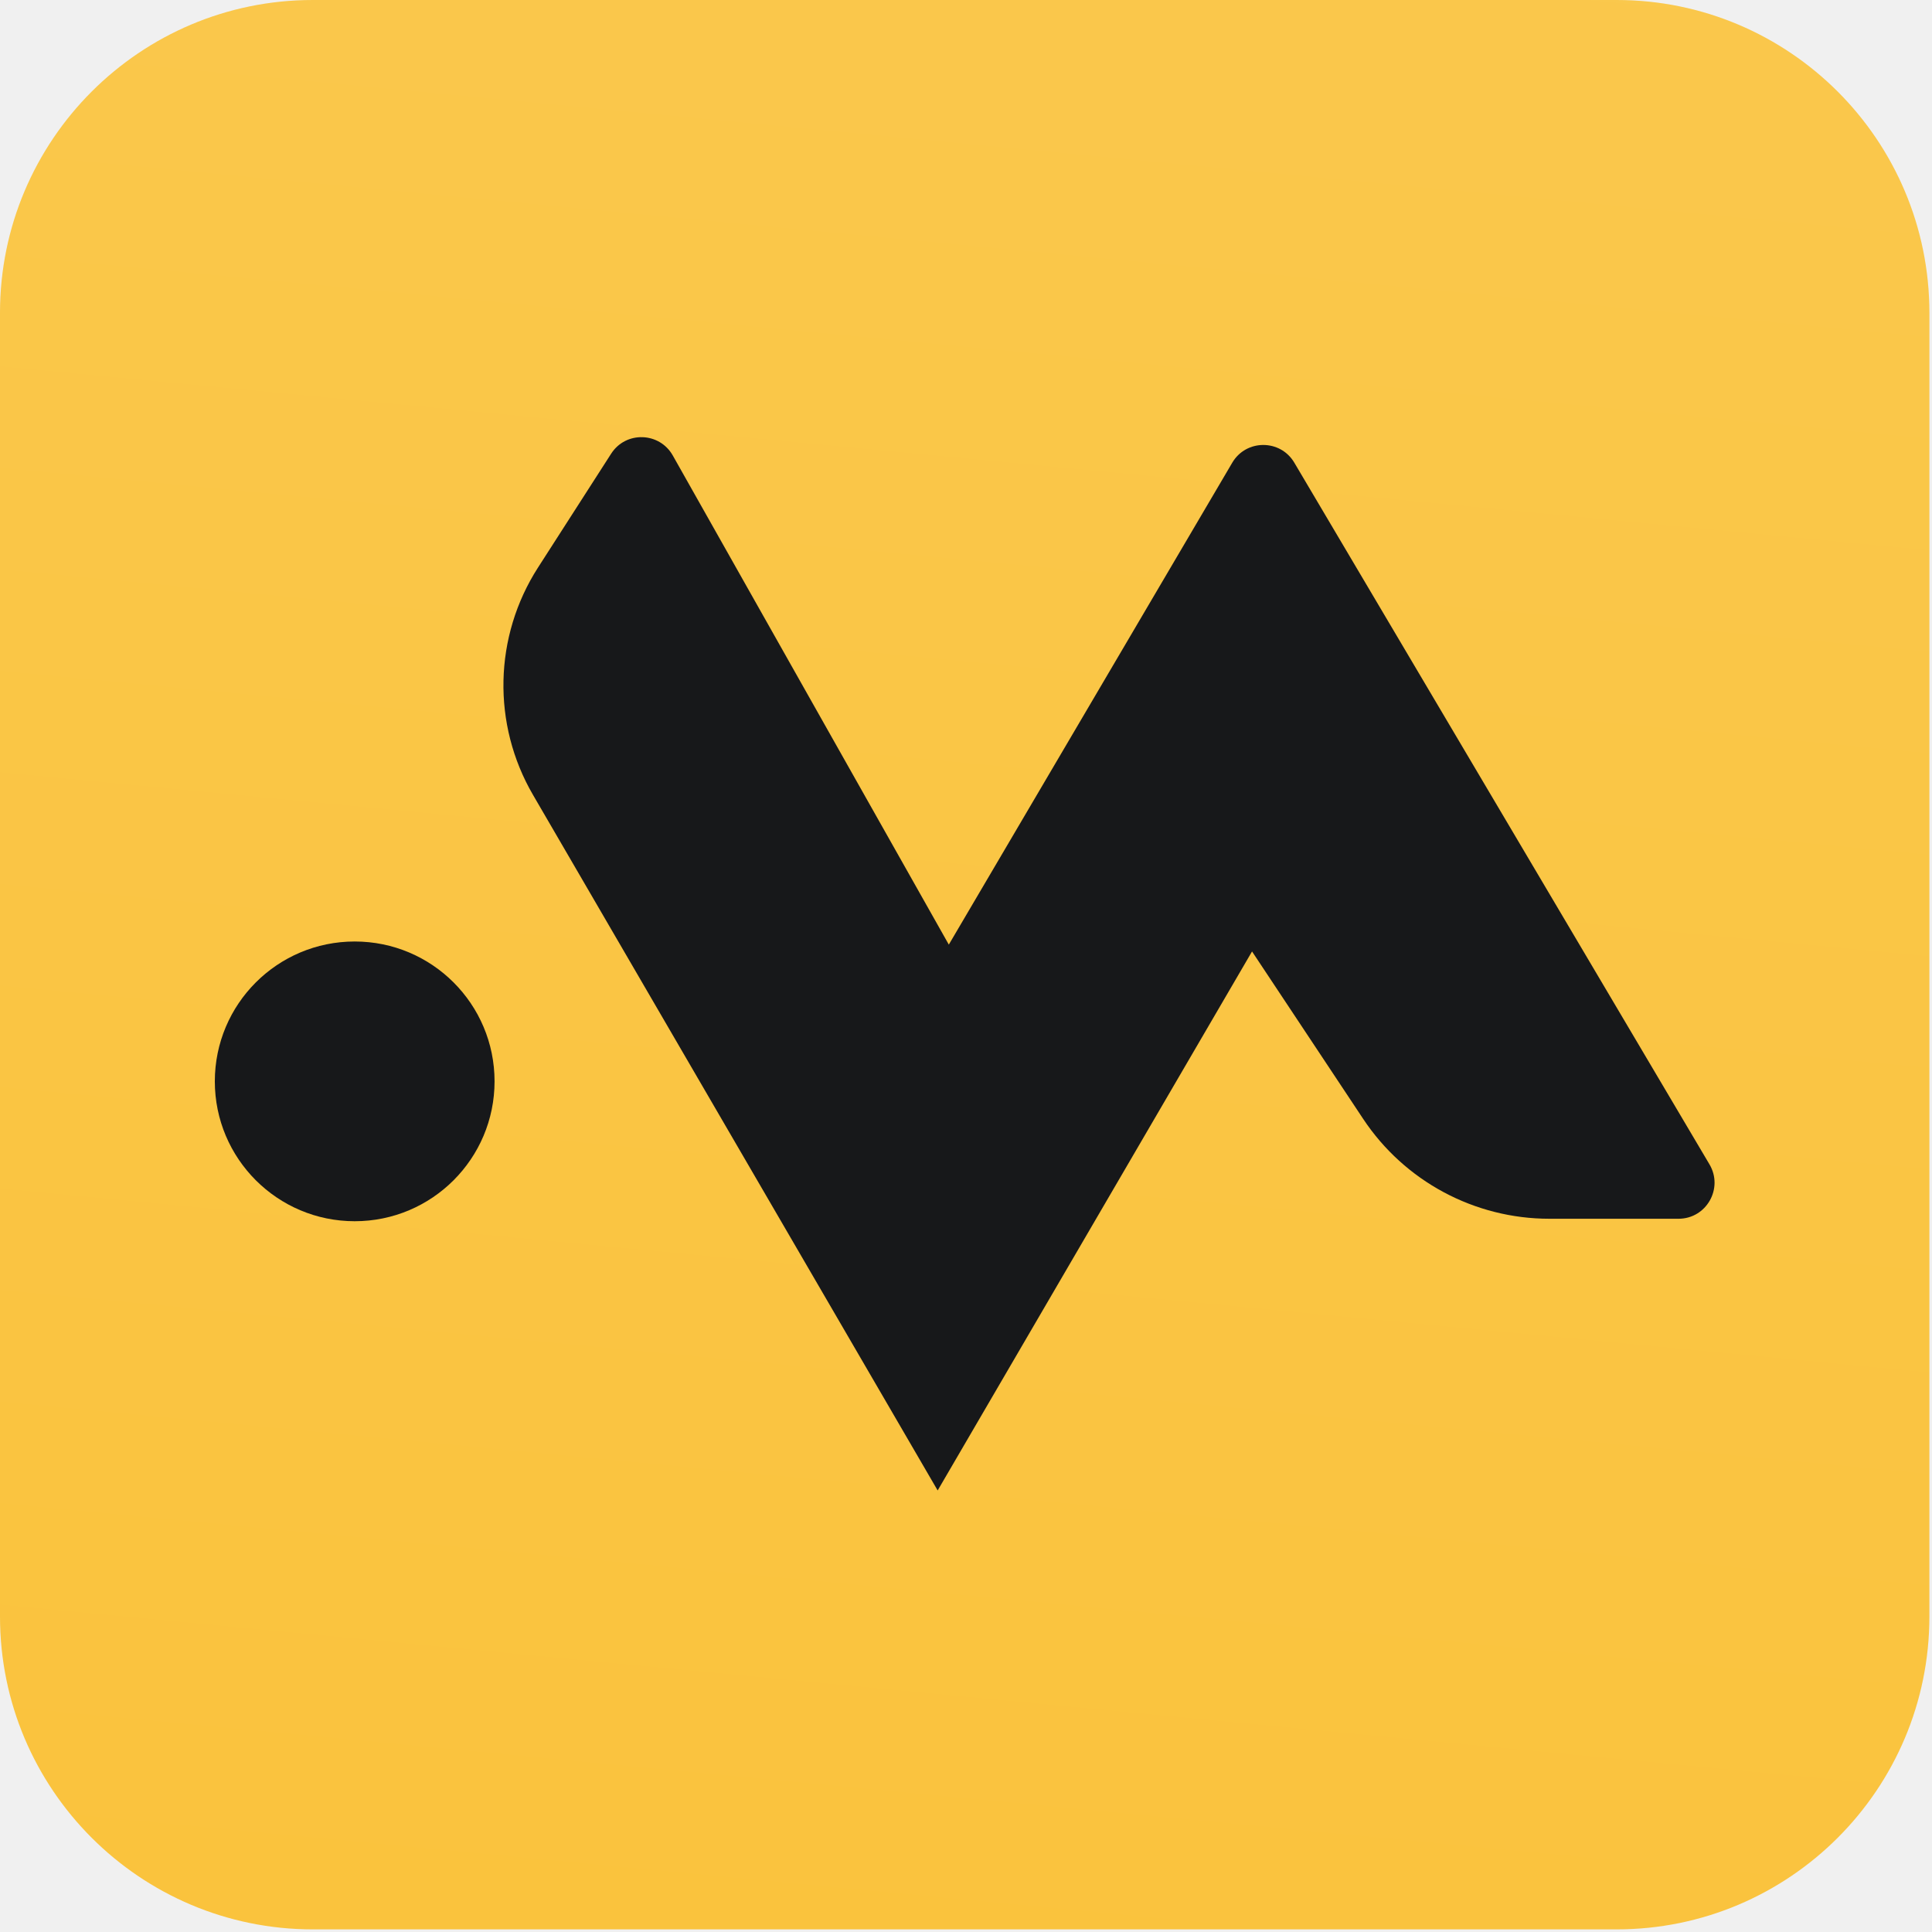
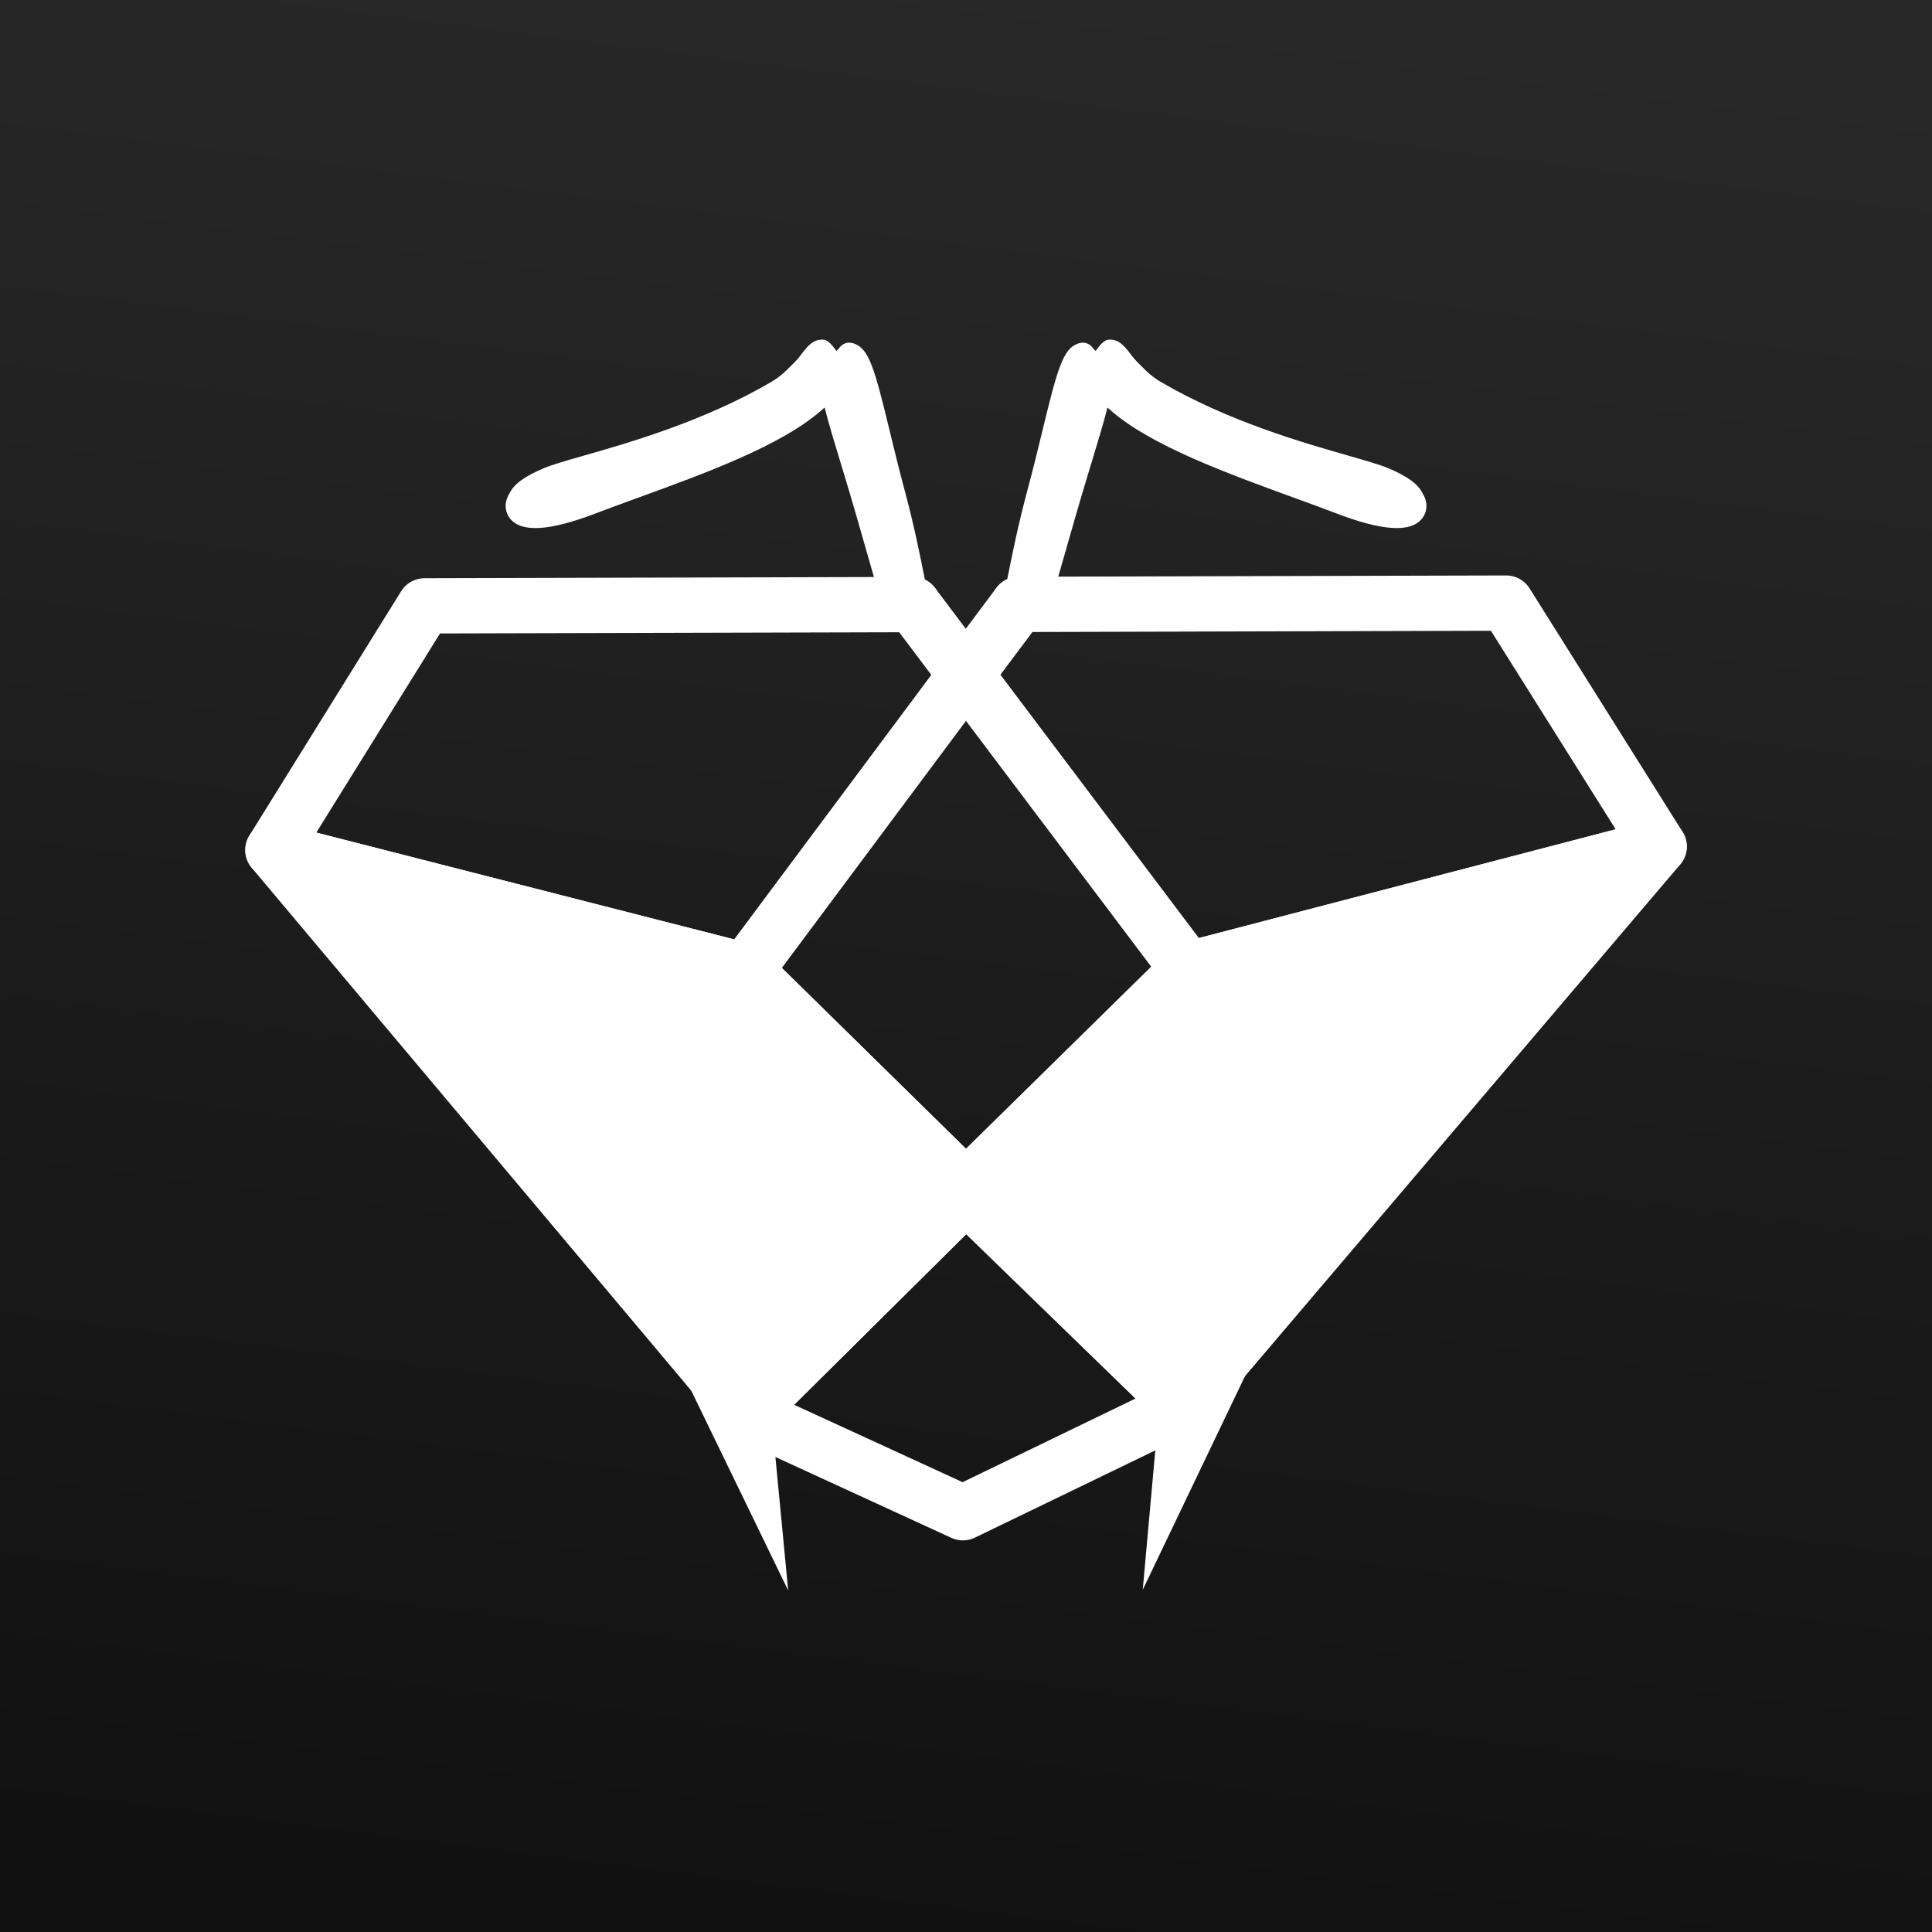
- <svg xmlns="http://www.w3.org/2000/svg" width="57" height="57" viewBox="0 0 57 57" fill="none">
-   <g clip-path="url(#clip0_18248_32587)">
-     <rect width="56.923" height="56.923" rx="9.231" fill="#FAC33D" />
+ <svg xmlns="http://www.w3.org/2000/svg" width="1024" height="1024" viewBox="0 0 1024 1024" fill="none">
+   <g clip-path="url(#clip0_22825_297678)">
+     <rect width="1024" height="1024" fill="#111111" />
    <g style="mix-blend-mode:screen" opacity="0.1">
-       <rect width="56.923" height="56.923" fill="url(#paint0_linear_18248_32587)" />
+       <rect width="1024" height="1024" fill="url(#paint0_linear_22825_297678)" />
    </g>
-     <g clip-path="url(#clip1_18248_32587)">
-       <path d="M15.725 23.451L27.664 43.973L36.939 28.071L40.216 33.008C41.437 34.85 43.502 35.957 45.711 35.957H49.521C50.344 35.957 50.853 35.062 50.436 34.354L38.186 13.65C37.775 12.954 36.767 12.954 36.356 13.65L27.993 27.869L19.849 13.438C19.455 12.742 18.463 12.712 18.031 13.385L15.872 16.746C14.568 18.776 14.511 21.366 15.725 23.451Z" fill="#17181A" />
-       <path d="M10.465 36.03C12.744 36.03 14.591 34.182 14.591 31.903C14.591 29.624 12.744 27.777 10.465 27.777C8.185 27.777 6.338 29.624 6.338 31.903C6.338 34.182 8.185 36.03 10.465 36.03Z" fill="#17181A" />
+     <g clip-path="url(#clip1_22825_297678)">
+       <path d="M509.869 627.332V635.732L395.588 749.036L144.658 450.538L395.002 514.516L509.869 627.332Z" fill="white" stroke="white" stroke-width="29.303" stroke-linecap="round" stroke-linejoin="round" />
+       <path d="M879.384 448.683L627.086 745.325L509.875 631.533L629.626 513.833L879.384 448.683Z" fill="white" stroke="white" stroke-width="29.303" stroke-linecap="round" stroke-linejoin="round" />
+       <path d="M483.887 320.435L225.046 321.119L144.658 450.54L395.002 514.518L509.869 627.334V635.734L395.588 749.038L510.358 801.783L627.08 745.326L509.869 631.534L629.62 513.834L879.378 448.684L798.307 319.654L539.856 320.338" stroke="white" stroke-width="29.303" stroke-linecap="round" stroke-linejoin="round" />
+       <path d="M509.875 631.534V635.734" stroke="white" stroke-width="29.303" stroke-linecap="round" stroke-linejoin="round" />
+       <path d="M629.616 513.832L511.916 357.648L483.883 320.434" stroke="white" stroke-width="29.303" stroke-linecap="round" stroke-linejoin="round" />
+       <path d="M539.86 320.332L511.924 357.644L395.006 514.512" stroke="white" stroke-width="29.303" stroke-linecap="round" stroke-linejoin="round" />
+       <path d="M509.875 631.534V627.333" stroke="white" stroke-width="29.303" stroke-linecap="round" stroke-linejoin="round" />
+       <path d="M417.76 842.999L402.816 687.011L349.387 702.053L417.76 842.999Z" fill="white" />
+       <path d="M605.678 842.609L619.743 686.523L673.367 701.174L605.678 842.609Z" fill="white" />
+     </g>
+     <g clip-path="url(#clip2_22825_297678)">
+       <path d="M542.78 324.92L545.99 326.37L549.91 327.59L549.89 327.63L547.78 326.97L547.04 326.73L547.01 326.83L546.27 326.5L542.78 324.92Z" fill="white" />
+       <path d="M753.83 274.7H753.82C747.84 282.43 732.83 281.54 707.96 271.98C701.72 269.59 694.93 267.12 687.73 264.49L685.69 263.75C650.42 250.9 610.52 236.37 589.19 217.93L588.95 217.72C588.28 217.14 587.62 216.56 586.96 216C584.88 224.32 581.88 234.18 578.3 245.98L577.7 247.94C576.38 252.27 575.03 256.73 573.66 261.34C571.02 270.24 568.4 279.39 565.73 288.77L565.69 288.95C562.05 301.7 558.63 313.7 555.61 323.18L553.77 328.91L547.78 326.97L549.89 327.63L549.91 327.59L545.99 326.37L542.78 324.92L539.71 323.53L539.68 323.51L537.67 322.61L531 321.26L533.24 310.11C536.53 293.62 539.65 278.04 544.67 259.42C547.55 248.73 550.12 238.12 552.19 229.6L552.48 228.39C560.46 195.45 563.42 184.94 571.21 182.15C572.65 181.63 573.71 181.56 574.63 181.65C576.29 181.82 577.79 182.68 578.86 183.96C579.67 184.92 580.32 185.88 580.76 185.98C582.43 183.65 584.86 180.39 587.25 180.08C593.55 179.26 597.06 184.93 600.26 189.03C601.07 190.07 601.99 191.1 603.07 192.17L607.21 196.29C609.31 198.38 612.41 200.77 614.93 202.25C650.82 223.29 690.95 234.74 714.92 241.58C724.05 244.2 731.21 246.25 735.56 248.05C745.64 252.25 751.62 256.55 753.82 261.19C758.19 268.04 754.94 273.25 753.83 274.7Z" fill="white" />
+       <path d="M546.269 326.5L547.039 326.74L547.779 326.97L549.889 327.63L549.909 327.59L545.989 326.37L542.779 324.92L546.269 326.5Z" fill="white" />
+     </g>
+     <g clip-path="url(#clip3_22825_297678)">
+       <path d="M481.259 324.92L478.049 326.37L474.129 327.59L474.149 327.63L476.259 326.97L476.999 326.73L477.029 326.83L477.769 326.5L481.259 324.92Z" fill="white" />
+       <path d="M270.209 274.7H270.219C276.199 282.43 291.209 281.54 316.079 271.98C322.319 269.59 329.109 267.12 336.309 264.49L338.349 263.75C373.619 250.9 413.519 236.37 434.849 217.93L435.089 217.72C435.759 217.14 436.419 216.56 437.079 216C439.159 224.32 442.159 234.18 445.739 245.98L446.339 247.94C447.659 252.27 449.009 256.73 450.379 261.34C453.019 270.24 455.639 279.39 458.309 288.77L458.349 288.95C461.989 301.7 465.409 313.7 468.429 323.18L470.269 328.91L476.259 326.97L474.149 327.63L474.129 327.59L478.049 326.37L481.259 324.92L484.329 323.53L484.359 323.51L486.369 322.61L493.039 321.26L490.799 310.11C487.509 293.62 484.389 278.04 479.369 259.42C476.489 248.73 473.919 238.12 471.849 229.6L471.559 228.39C463.579 195.45 460.619 184.94 452.829 182.15C451.389 181.63 450.329 181.56 449.409 181.65C447.749 181.82 446.249 182.68 445.179 183.96C444.369 184.92 443.719 185.88 443.279 185.98C441.609 183.65 439.179 180.39 436.789 180.08C430.489 179.26 426.979 184.93 423.779 189.03C422.969 190.07 422.049 191.1 420.969 192.17L416.829 196.29C414.729 198.38 411.629 200.77 409.109 202.25C373.219 223.29 333.089 234.74 309.119 241.58C299.989 244.2 292.829 246.25 288.479 248.05C278.399 252.25 272.419 256.55 270.219 261.19C265.849 268.04 269.099 273.25 270.209 274.7Z" fill="white" />
+       <path d="M477.77 326.5L477 326.74L476.26 326.97L474.15 327.63L474.13 327.59L478.05 326.37L481.26 324.92L477.77 326.5Z" fill="white" />
    </g>
  </g>
  <defs>
-     <linearGradient id="paint0_linear_18248_32587" x1="35.605" y1="-17.983" x2="28.462" y2="56.923" gradientUnits="userSpaceOnUse">
+     <linearGradient id="paint0_linear_22825_297678" x1="642" y1="-3.657e-06" x2="512" y2="1024" gradientUnits="userSpaceOnUse">
      <stop stop-color="white" />
      <stop offset="1" stop-color="white" stop-opacity="0.01" />
    </linearGradient>
-     <clipPath id="clip0_18248_32587">
-       <rect width="56.923" height="56.923" rx="9.231" fill="white" />
+     <clipPath id="clip0_22825_297678">
+       <rect width="1024" height="1024" fill="white" />
    </clipPath>
-     <clipPath id="clip1_18248_32587">
-       <rect width="44.249" height="31.074" fill="white" transform="translate(6.33789 12.8967)" />
+     <clipPath id="clip1_22825_297678">
+       <rect width="764.023" height="538" fill="white" transform="translate(130 305)" />
+     </clipPath>
+     <clipPath id="clip2_22825_297678">
+       <rect width="225.04" height="148.91" fill="white" transform="translate(531 180)" />
+     </clipPath>
+     <clipPath id="clip3_22825_297678">
+       <rect width="225.04" height="148.91" fill="white" transform="matrix(-1 0 0 1 493.039 180)" />
    </clipPath>
  </defs>
</svg>
